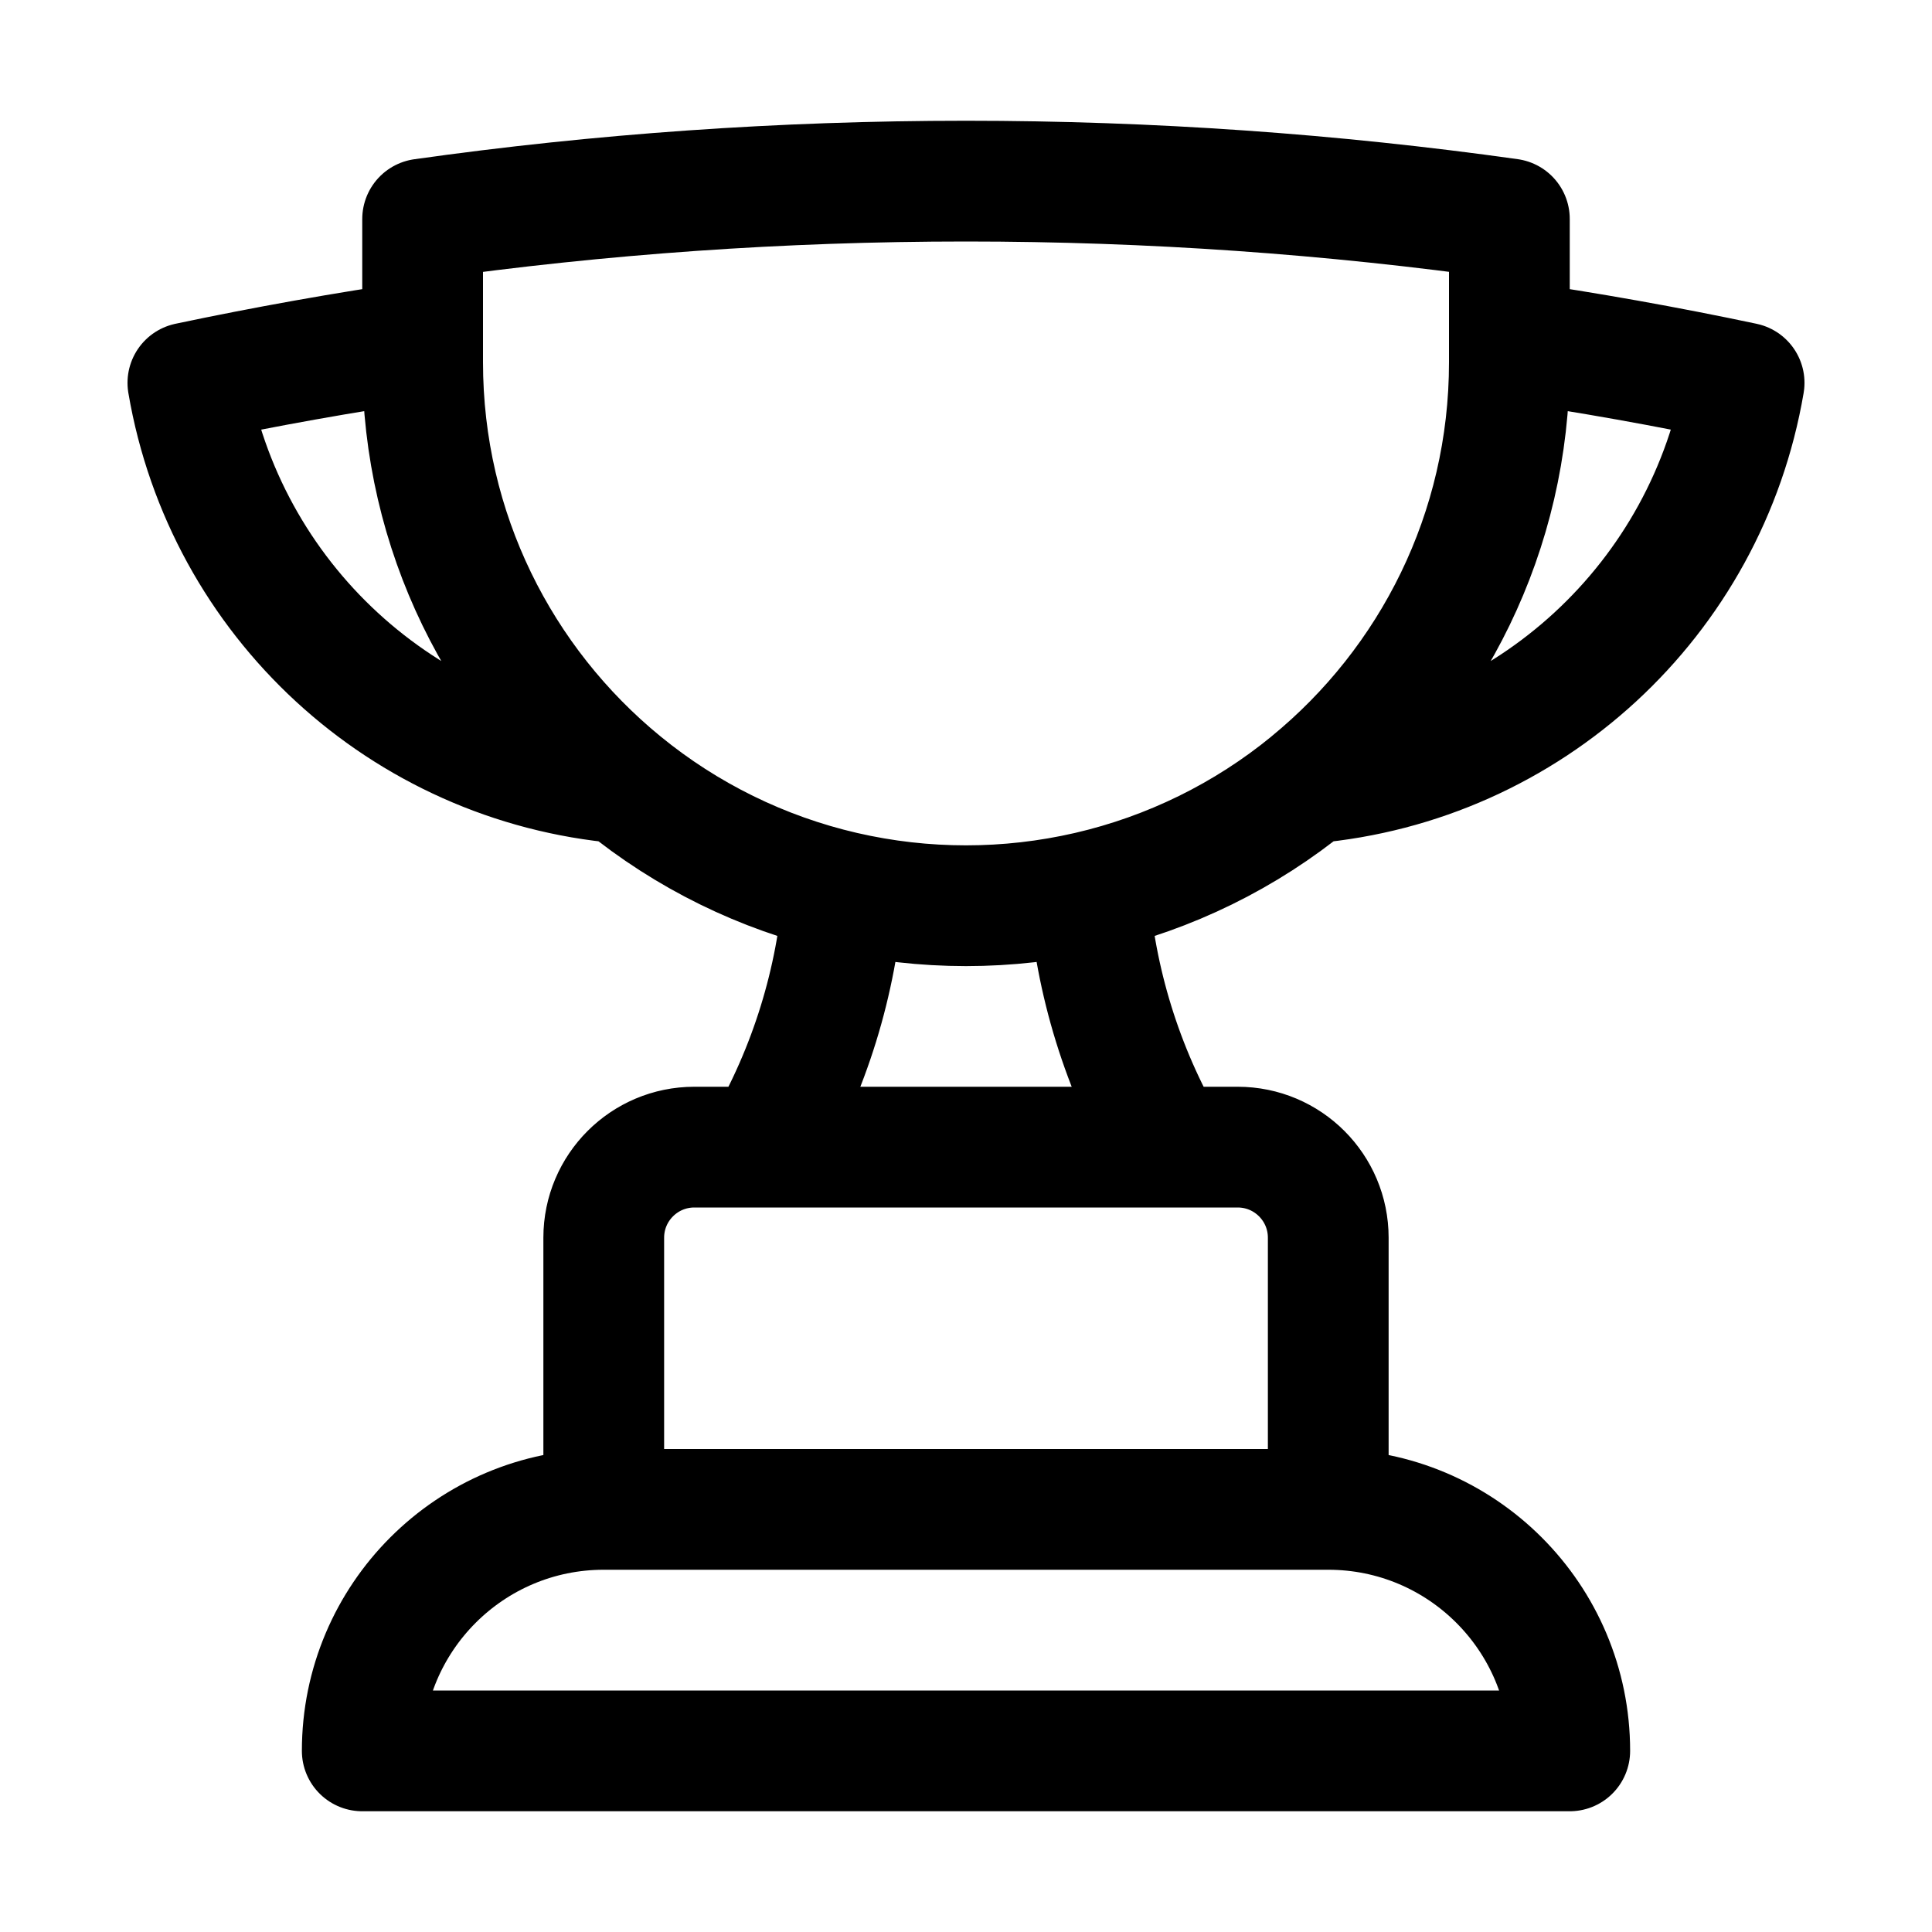
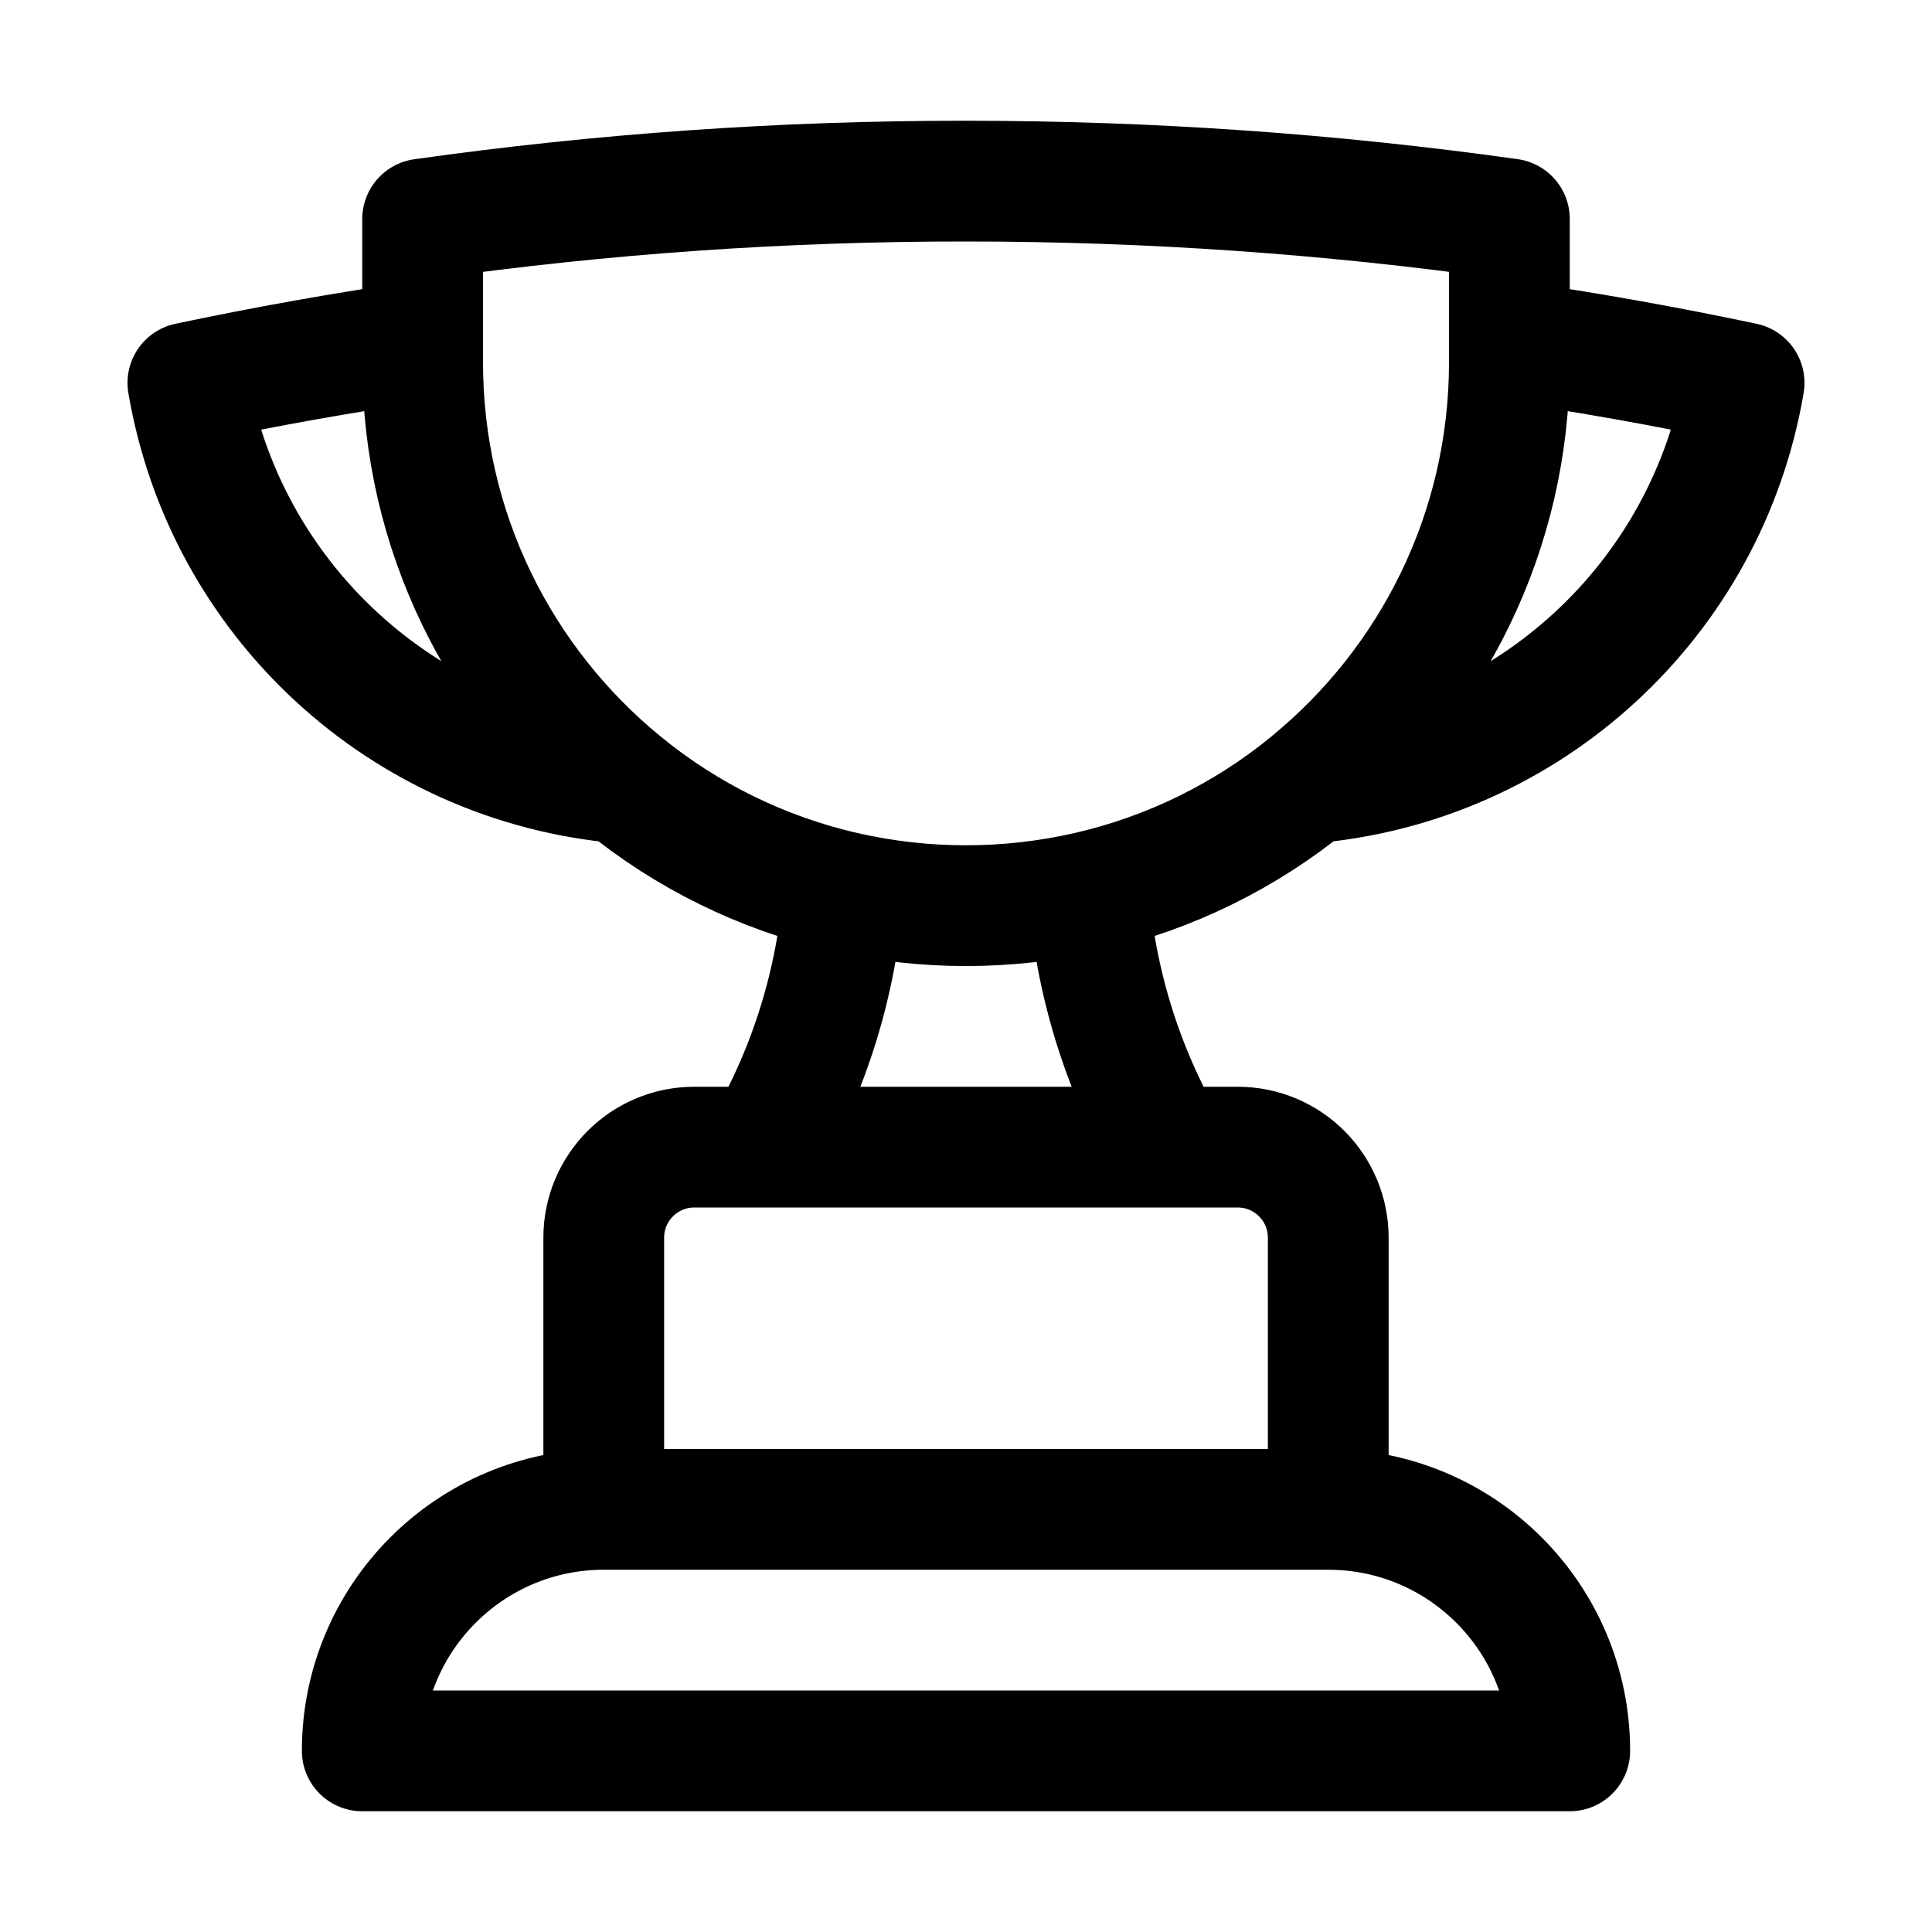
- <svg xmlns="http://www.w3.org/2000/svg" fill="none" viewBox="0 0 24 24" stroke-width="1.5" stroke="currentColor" class="size-6">
-   <path stroke-linecap="round" stroke-linejoin="round" d="M16.5 18.75h-9m9 0a3 3 0 0 1 3 3h-15a3 3 0 0 1 3-3m9 0v-3.375c0-.621-.503-1.125-1.125-1.125h-.871M7.5 18.75v-3.375c0-.621.504-1.125 1.125-1.125h.872m5.007 0H9.497m5.007 0a7.454 7.454 0 0 1-.982-3.172M9.497 14.25a7.454 7.454 0 0 0 .981-3.172M5.25 4.236c-.982.143-1.954.317-2.916.52A6.003 6.003 0 0 0 7.73 9.728M5.25 4.236V4.5c0 2.108.966 3.99 2.48 5.228M5.25 4.236V2.721C7.456 2.41 9.71 2.25 12 2.25c2.291 0 4.545.16 6.75.47v1.516M7.73 9.728a6.726 6.726 0 0 0 2.748 1.35m8.272-6.842V4.5c0 2.108-.966 3.99-2.48 5.228m2.48-5.492a46.32 46.32 0 0 1 2.916.52 6.003 6.003 0 0 1-5.395 4.972m0 0a6.726 6.726 0 0 1-2.749 1.35m0 0a6.772 6.772 0 0 1-3.044 0" />
+ <svg xmlns="http://www.w3.org/2000/svg" fill="none" stroke="currentColor" stroke-width="1.5" class="size-6" viewBox="0 0 24 24">
+   <path stroke-linecap="round" stroke-linejoin="round" d="M16.5 18.75h-9m9 0a3 3 0 0 1 3 3h-15a3 3 0 0 1 3-3m9 0v-3.375c0-.621-.503-1.125-1.125-1.125h-.871M7.5 18.75v-3.375c0-.621.504-1.125 1.125-1.125h.872m5.007 0H9.497m5.007 0a7.45 7.45 0 0 1-.982-3.172M9.497 14.25a7.45 7.45 0 0 0 .981-3.172M5.25 4.236q-1.473.215-2.916.52A6 6 0 0 0 7.73 9.728M5.25 4.236V4.5c0 2.108.966 3.99 2.48 5.228M5.25 4.236V2.721A48 48 0 0 1 12 2.25c2.291 0 4.545.16 6.75.47v1.516M7.73 9.728a6.7 6.7 0 0 0 2.748 1.35m8.272-6.842V4.5c0 2.108-.966 3.99-2.48 5.228m2.48-5.492a46 46 0 0 1 2.916.52 6 6 0 0 1-5.395 4.972m0 0a6.7 6.7 0 0 1-2.749 1.35m0 0a6.8 6.8 0 0 1-3.044 0" />
</svg>
